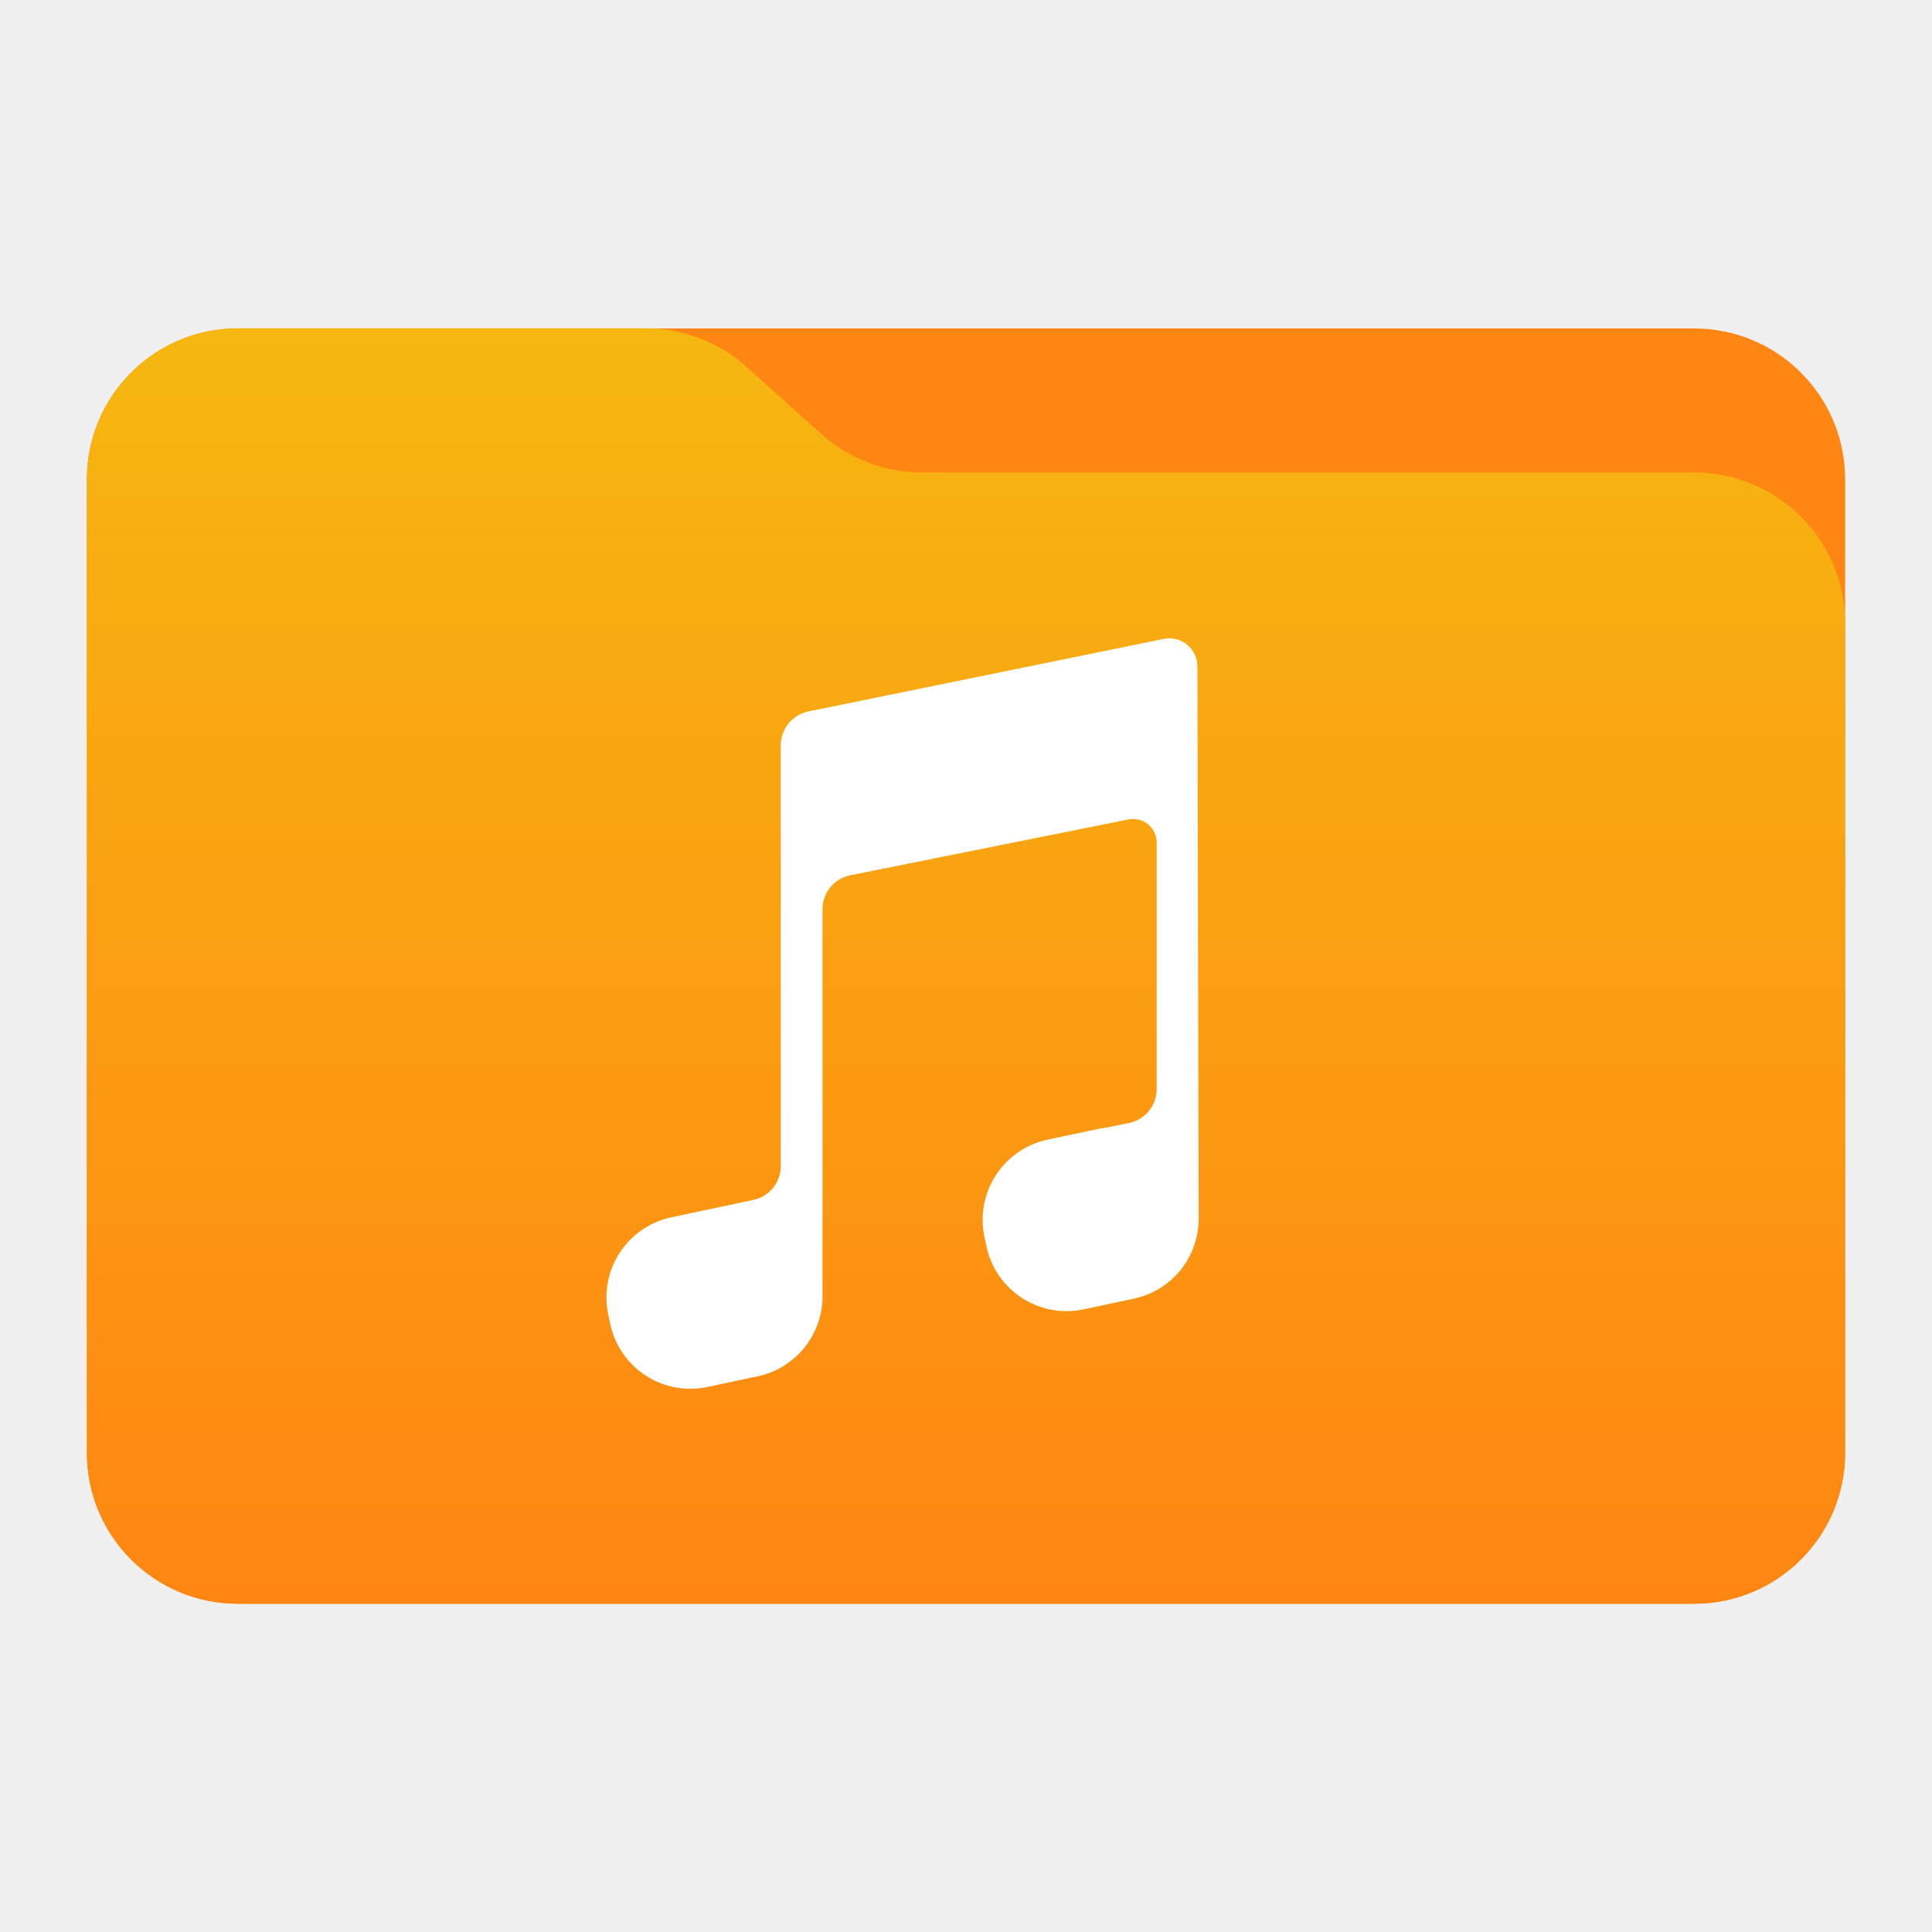
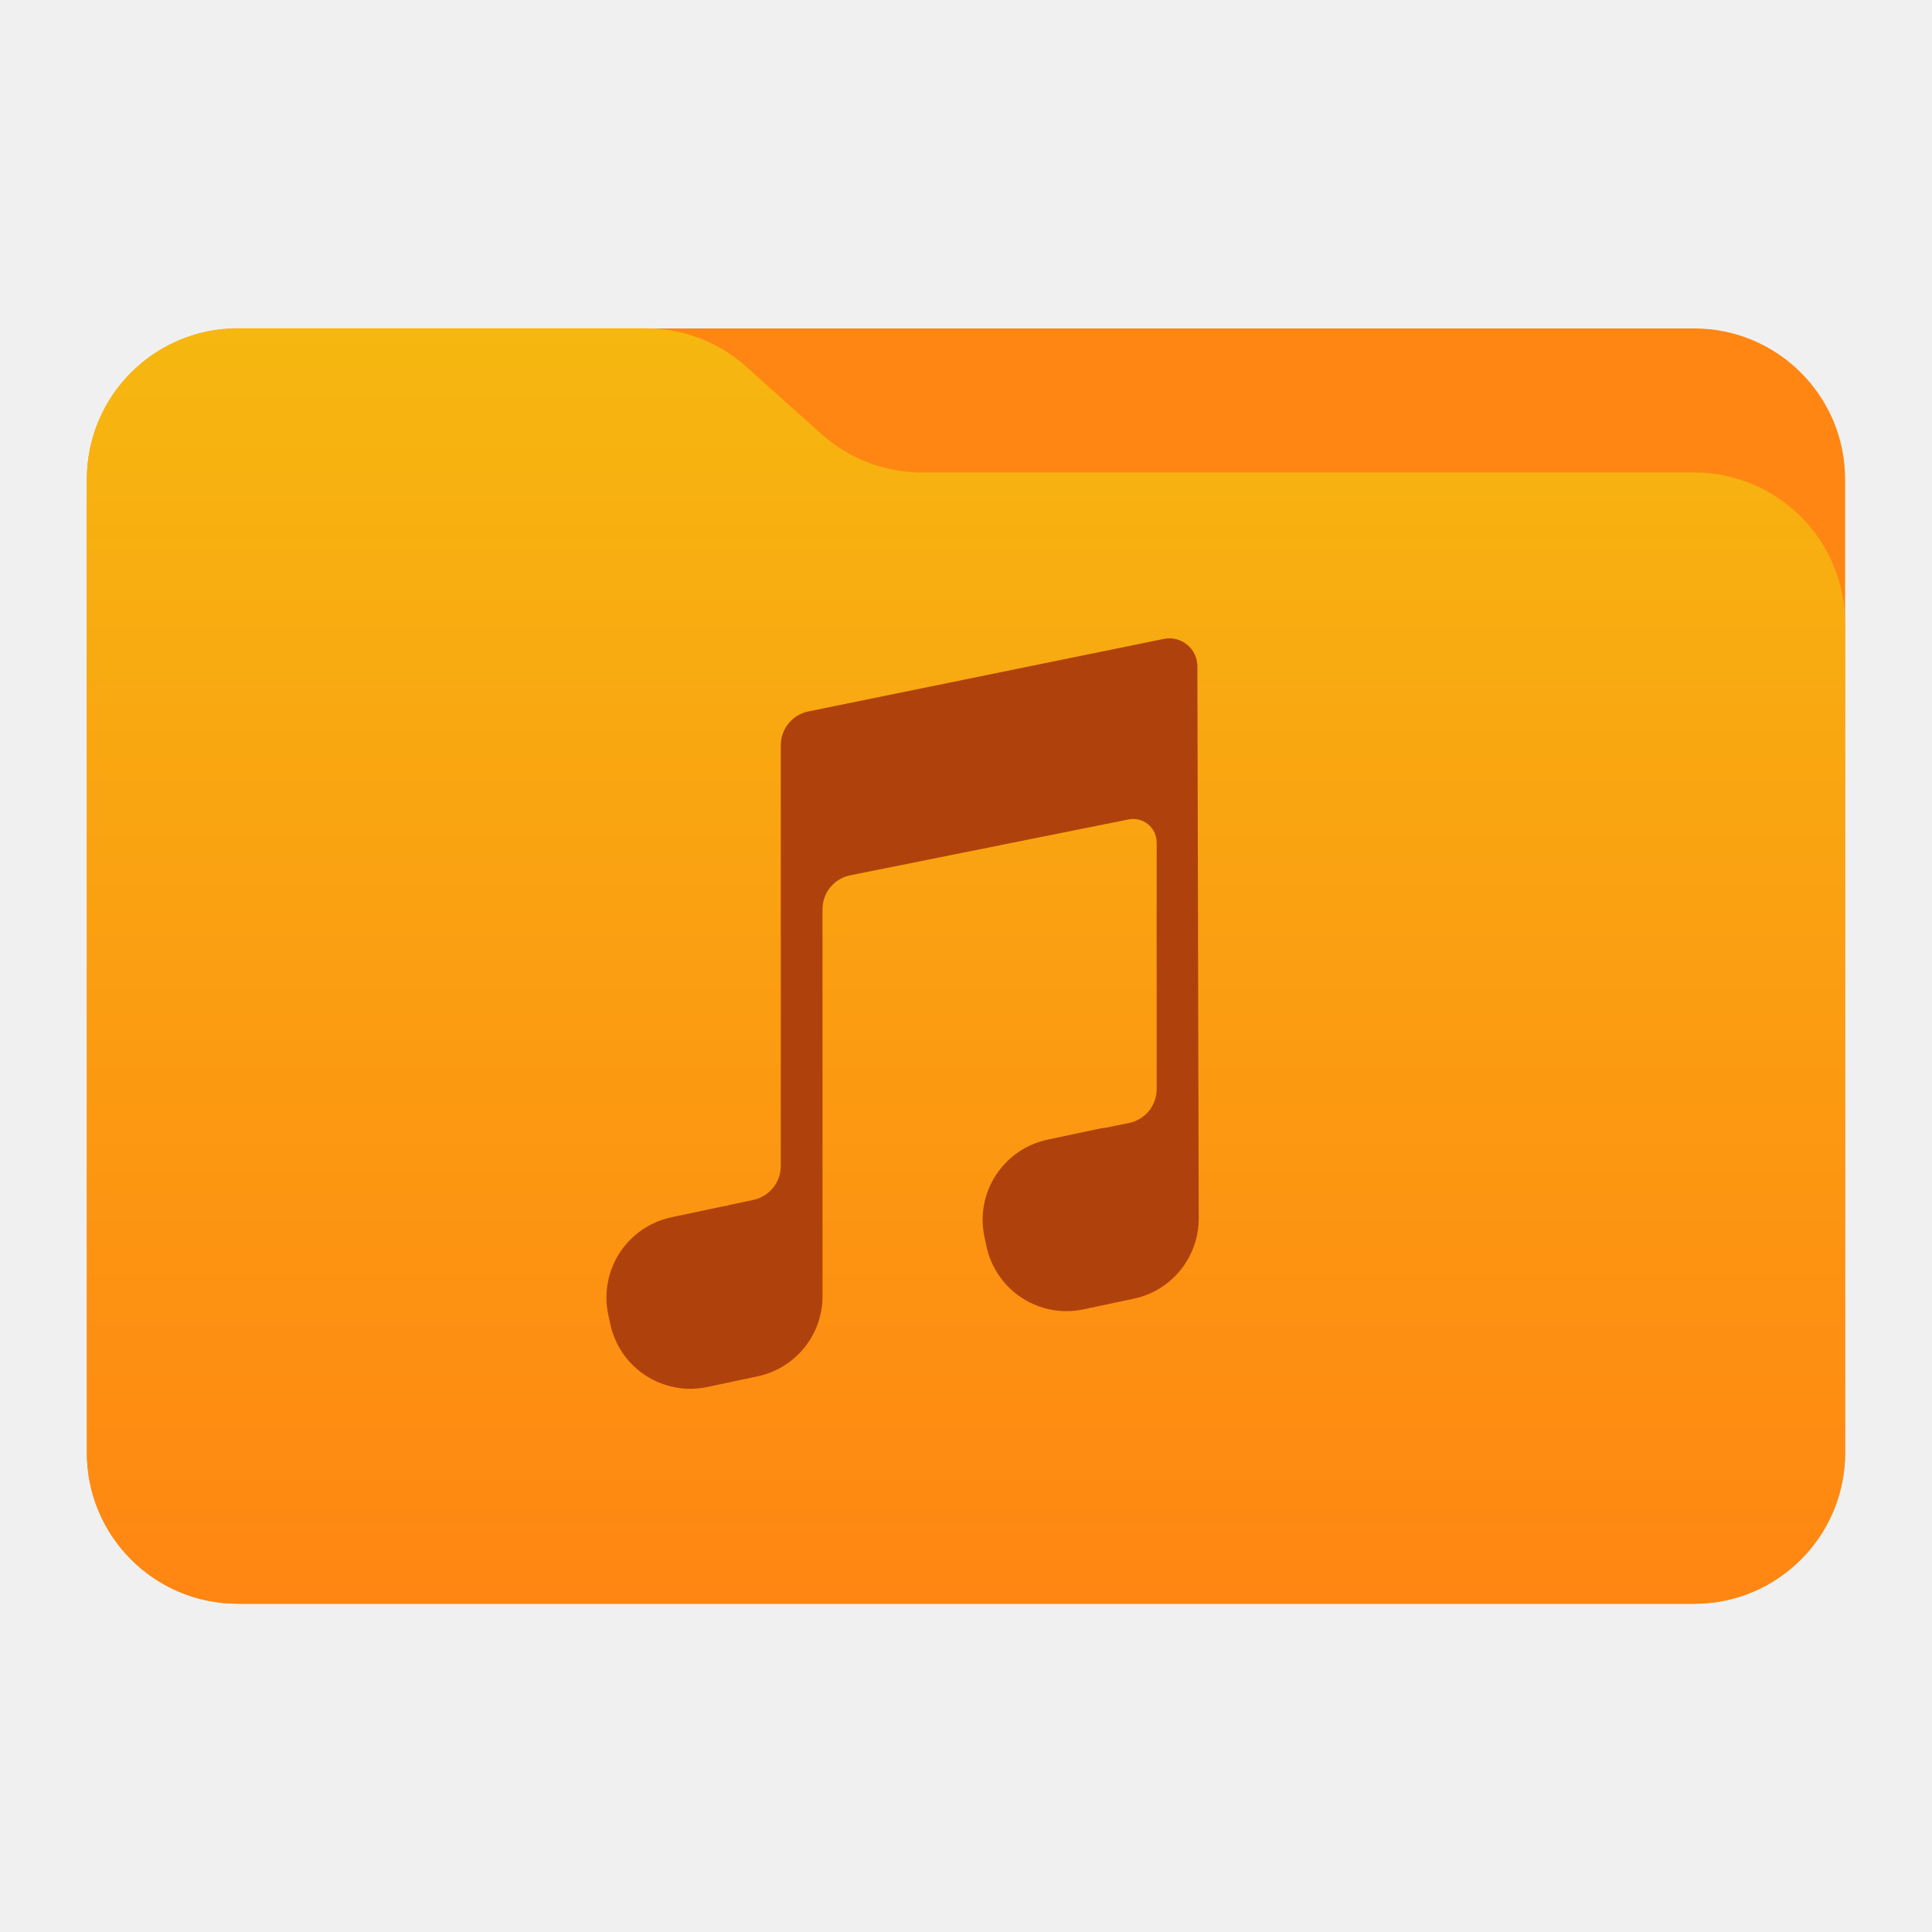
<svg xmlns="http://www.w3.org/2000/svg" style="clip-rule:evenodd;fill-rule:evenodd;stroke-linejoin:round;stroke-miterlimit:2" viewBox="0 0 48 48" version="1.1" id="svg6">
  <g transform="scale(.75)" id="g3">
    <path d="m61.122 15.88c0-2.762-2.239-5-5-5h-48.244c-2.761 0-5 2.238-5 5v32.246c0 2.761 2.239 5 5 5h48.244c2.761 0 5-2.239 5-5v-32.246z" style="fill:#ff8612;fill-opacity:1" id="path1" />
    <path d="m61.122 20.652c0-1.326-0.527-2.598-1.465-3.536-0.938-0.937-2.209-1.464-3.535-1.464h-25.58c-1.232 0-2.42-0.455-3.337-1.277-0.768-0.689-1.713-1.535-2.481-2.224-0.917-0.822-2.105-1.277-3.337-1.277h-13.509c-1.326 0-2.597 0.527-3.535 1.465-0.938 0.937-1.465 2.209-1.465 3.535v32.252c0 2.761 2.239 5 5 5h48.244c2.761 0 5-2.239 5-5v-27.474z" style="fill:url(#_Linear1)" id="path2" />
-     <path d="m24.131 39.933v-0.01s0.406-0.086 0.825-0.175c0.529-0.112 0.908-0.579 0.908-1.12v-13.939c0-0.544 0.383-1.013 0.916-1.122 2.446-0.499 9.121-1.861 11.774-2.403 0.272-0.055 0.554 0.014 0.77 0.19 0.215 0.175 0.34 0.438 0.341 0.715l0.044 18.261c8e-3 0.533-0.143 1.061-0.437 1.515-0.392 0.603-1.008 1.026-1.711 1.175-0.547 0.116-1.122 0.238-1.668 0.354-0.703 0.15-1.438 0.013-2.041-0.379-0.603-0.391-1.026-1.007-1.175-1.711-0.023-0.104-0.045-0.209-0.067-0.314-0.15-0.704-0.013-1.438 0.379-2.041s1.007-1.026 1.711-1.176c0.546-0.116 1.121-0.238 1.667-0.354 0.087-0.018 0.174-0.032 0.262-0.042l0.768-0.155c0.535-0.108 0.919-0.578 0.919-1.123v-8.171c0-0.233-0.105-0.454-0.285-0.602-0.181-0.148-0.418-0.207-0.647-0.161-2.091 0.419-7.137 1.432-9.217 1.85-0.535 0.107-0.92 0.577-0.92 1.123v12.752c0.014 0.544-0.136 1.084-0.437 1.547-0.392 0.603-1.007 1.026-1.711 1.175-0.546 0.116-1.121 0.238-1.667 0.354-0.704 0.15-1.438 0.013-2.041-0.378-0.604-0.392-1.027-1.008-1.176-1.712-0.022-0.104-0.045-0.209-0.067-0.314-0.149-0.704-0.013-1.438 0.379-2.041s1.007-1.026 1.711-1.176c0.546-0.116 1.121-0.238 1.667-0.354 0.075-0.016 0.151-0.028 0.226-0.038z" style="fill:#ffffff;fill-opacity:1" id="path3" />
+     <path d="m24.131 39.933v-0.01s0.406-0.086 0.825-0.175c0.529-0.112 0.908-0.579 0.908-1.12v-13.939c0-0.544 0.383-1.013 0.916-1.122 2.446-0.499 9.121-1.861 11.774-2.403 0.272-0.055 0.554 0.014 0.77 0.19 0.215 0.175 0.34 0.438 0.341 0.715l0.044 18.261c8e-3 0.533-0.143 1.061-0.437 1.515-0.392 0.603-1.008 1.026-1.711 1.175-0.547 0.116-1.122 0.238-1.668 0.354-0.703 0.15-1.438 0.013-2.041-0.379-0.603-0.391-1.026-1.007-1.175-1.711-0.023-0.104-0.045-0.209-0.067-0.314-0.15-0.704-0.013-1.438 0.379-2.041s1.007-1.026 1.711-1.176c0.546-0.116 1.121-0.238 1.667-0.354 0.087-0.018 0.174-0.032 0.262-0.042l0.768-0.155c0.535-0.108 0.919-0.578 0.919-1.123v-8.171c0-0.233-0.105-0.454-0.285-0.602-0.181-0.148-0.418-0.207-0.647-0.161-2.091 0.419-7.137 1.432-9.217 1.85-0.535 0.107-0.92 0.577-0.92 1.123v12.752c0.014 0.544-0.136 1.084-0.437 1.547-0.392 0.603-1.007 1.026-1.711 1.175-0.546 0.116-1.121 0.238-1.667 0.354-0.704 0.15-1.438 0.013-2.041-0.378-0.604-0.392-1.027-1.008-1.176-1.712-0.022-0.104-0.045-0.209-0.067-0.314-0.149-0.704-0.013-1.438 0.379-2.041s1.007-1.026 1.711-1.176c0.546-0.116 1.121-0.238 1.667-0.354 0.075-0.016 0.151-0.028 0.226-0.038z" style="fill:#af420c;fill-opacity:1" id="path3" />
  </g>
  <defs id="defs6">
    <linearGradient id="_Linear1" x2="1" gradientTransform="matrix(2.54933e-15,-41.6338,41.6338,2.54933e-15,445.153,52.7218)" gradientUnits="userSpaceOnUse">
      <stop style="stop-color:#ff8612;stop-opacity:1;" offset="0" id="stop3" />
      <stop style="stop-color:#f6b710;stop-opacity:1;" offset="1" id="stop4" />
    </linearGradient>
    <linearGradient id="_Linear2" x2="1" gradientTransform="matrix(1.77928e-15,29.0579,-29.0579,1.77928e-15,-583.701,19.4233)" gradientUnits="userSpaceOnUse">
      <stop style="stop-color:#ffffff;stop-opacity:1;" offset="0" id="stop5" />
      <stop style="stop-color:rgb(11,78,148)" offset="1" id="stop6" />
    </linearGradient>
  </defs>
</svg>
